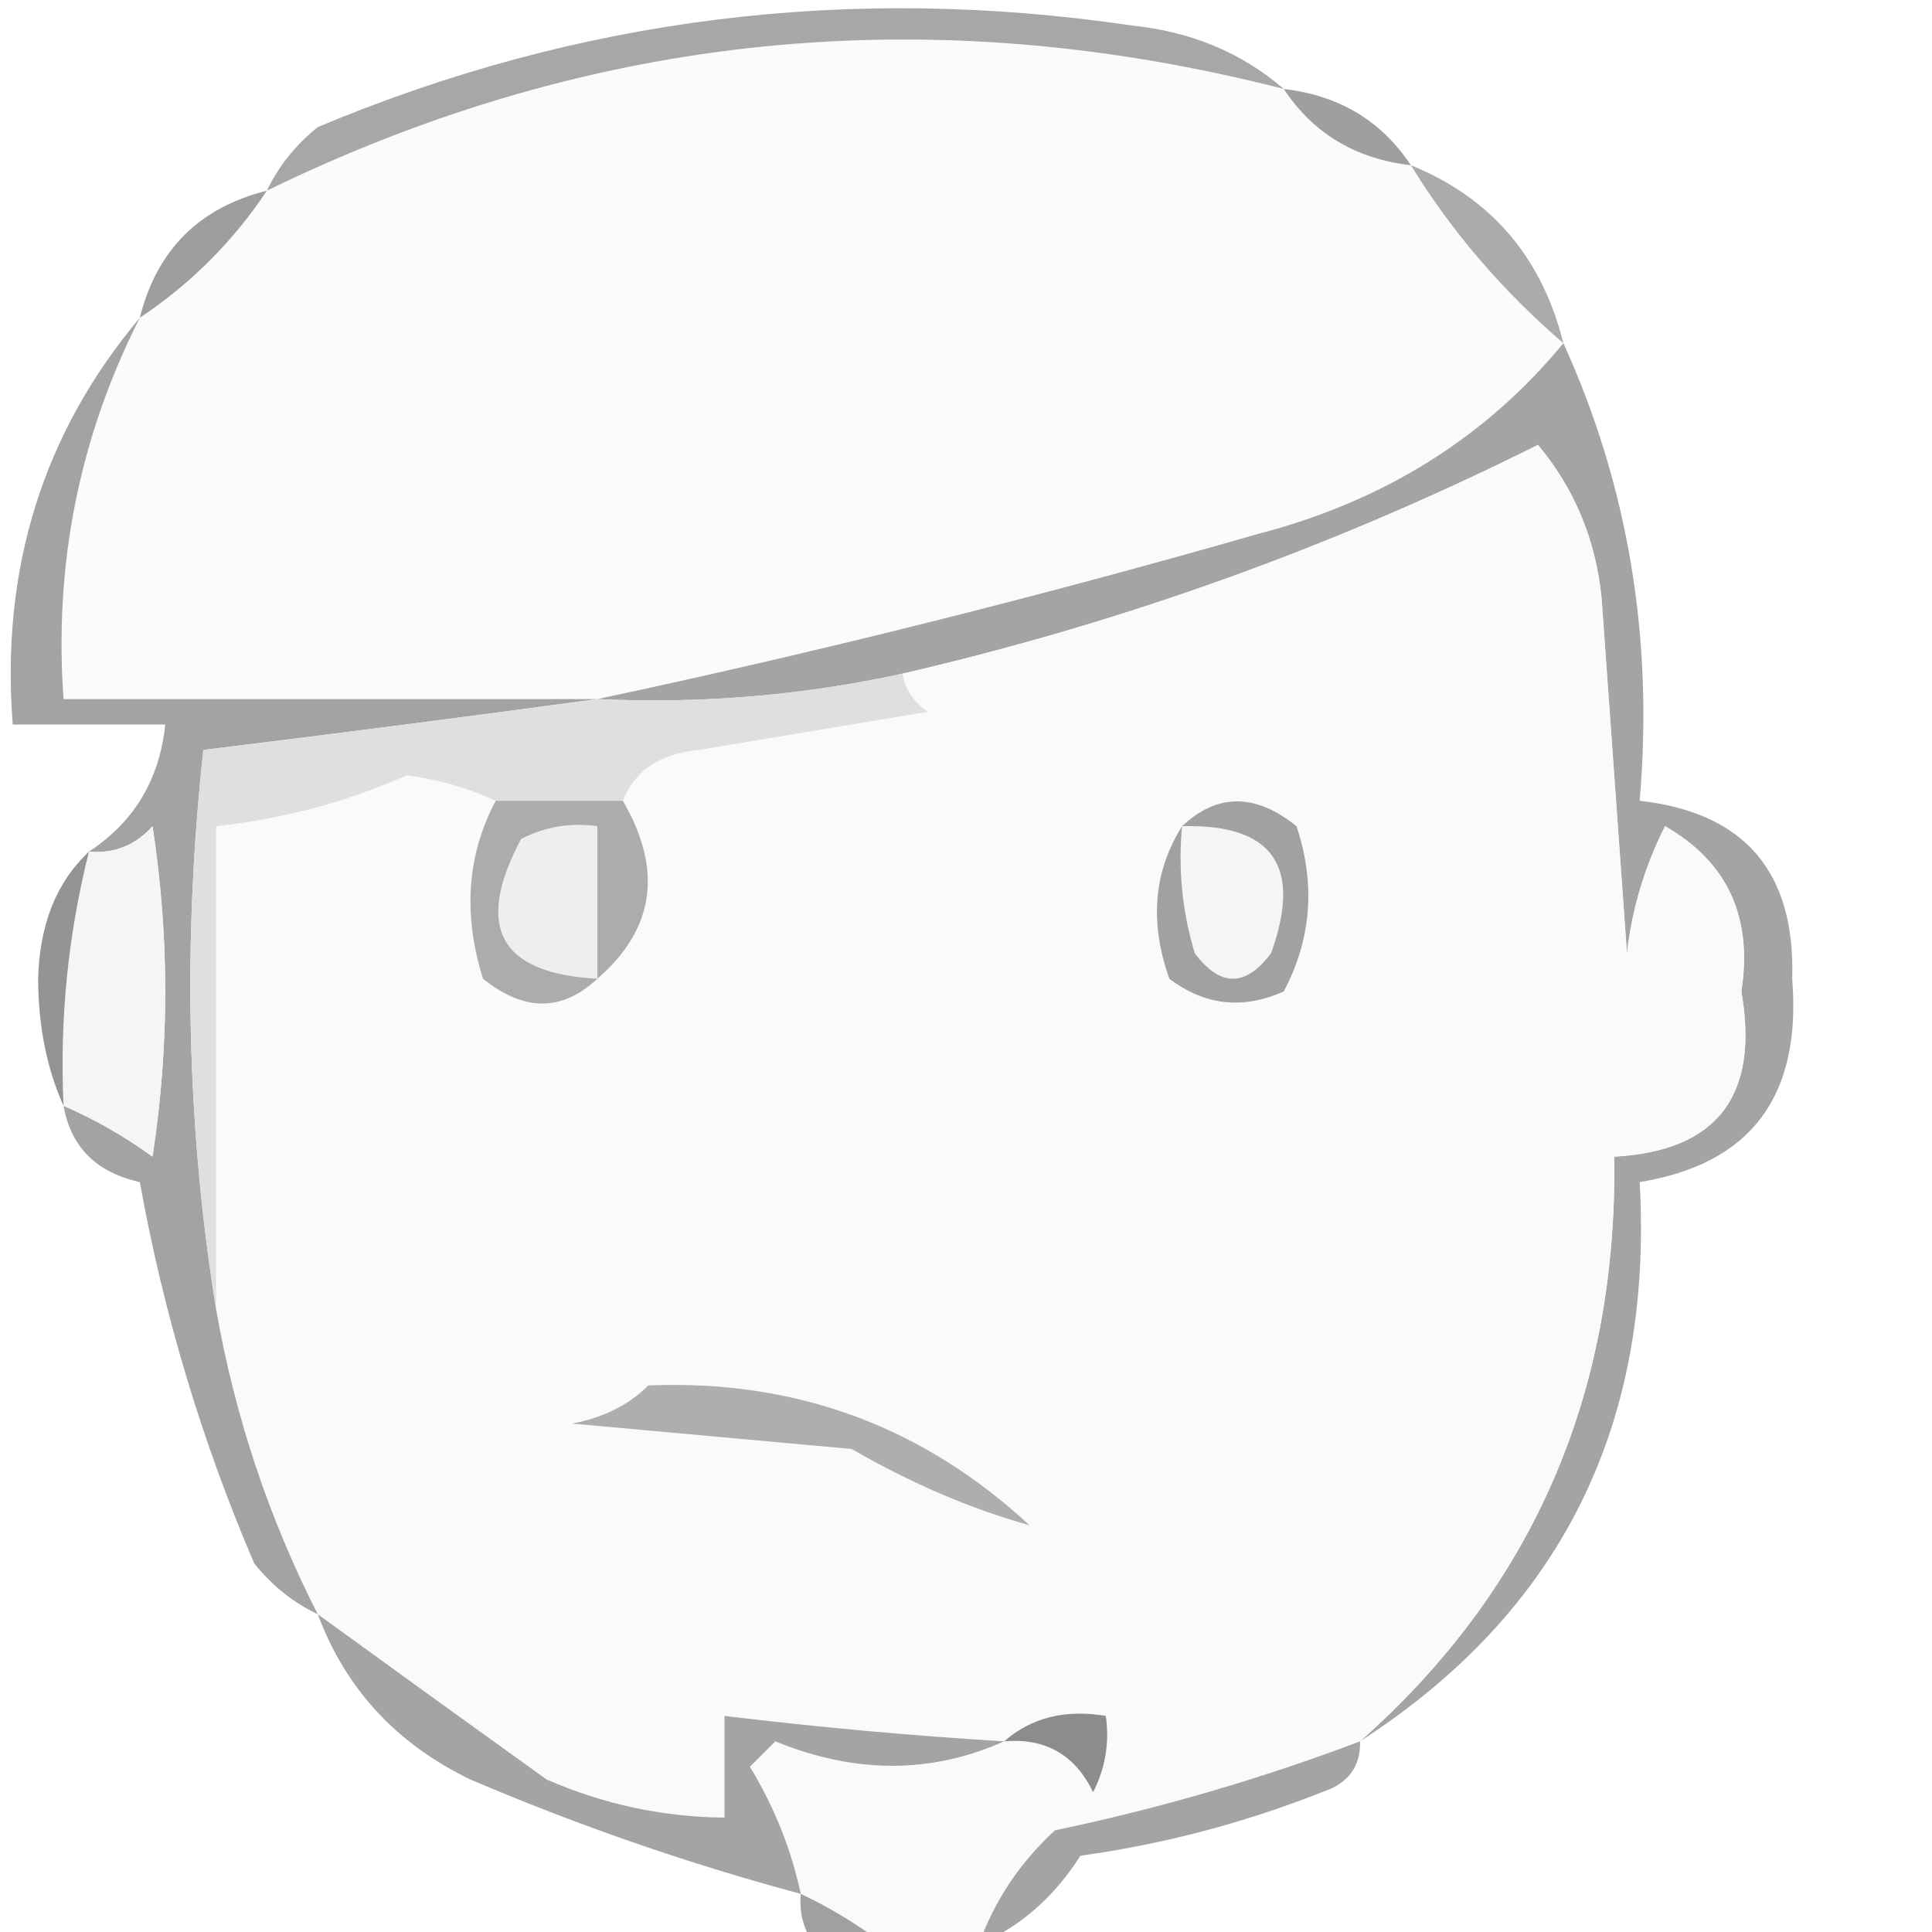
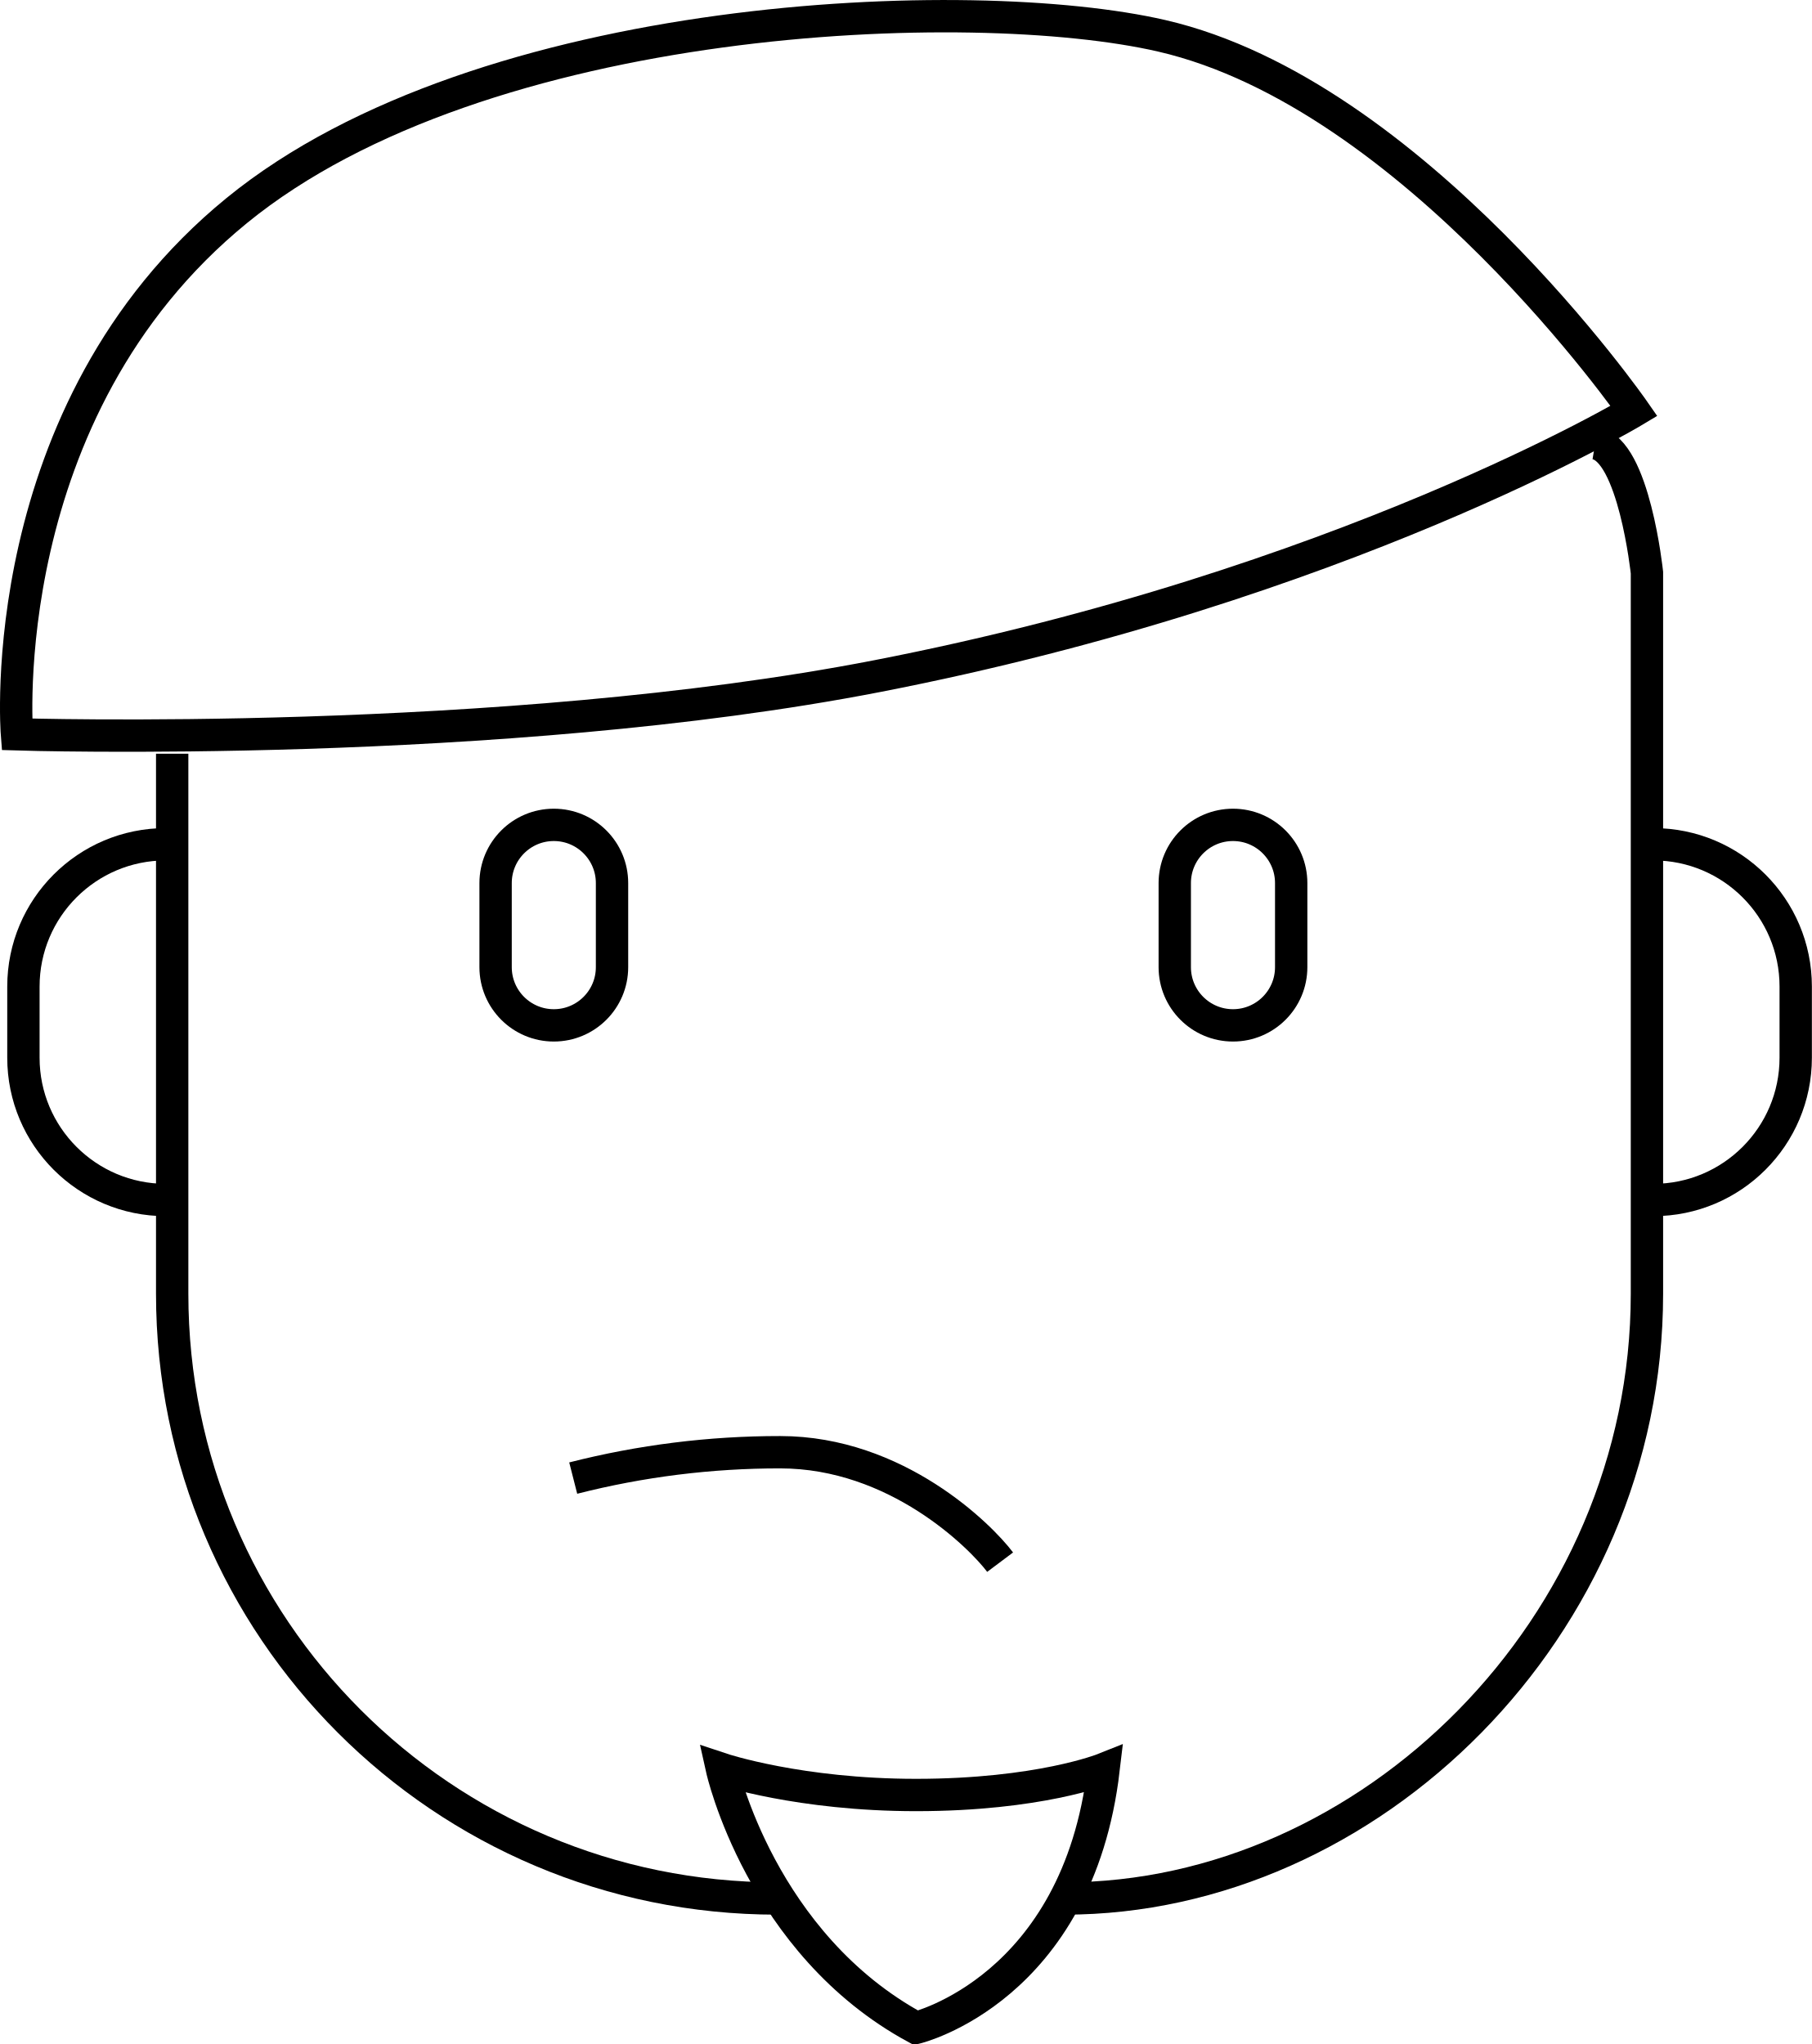
- <svg xmlns="http://www.w3.org/2000/svg" viewBox="64 62 76 76" width="100%" height="100%">
-   <path style="opacity:1" fill="#fbfbfb" d="M 114.5,65.5 C 115.659,67.25 117.326,68.25 119.5,68.5C 121.103,71.108 123.103,73.441 125.5,75.5C 122.44,79.213 118.44,81.713 113.5,83C 104.798,85.497 96.131,87.663 87.5,89.5C 80.5,89.5 73.5,89.5 66.5,89.5C 66.119,84.198 67.119,79.198 69.5,74.5C 71.5,73.167 73.167,71.5 74.5,69.5C 87.269,63.269 100.602,61.935 114.5,65.5 Z" />
-   <path style="opacity:1" fill="#a7a7a7" d="M 114.5,65.5 C 100.602,61.935 87.269,63.269 74.5,69.5C 74.953,68.542 75.62,67.708 76.5,67C 86.743,62.699 97.41,61.365 108.5,63C 110.852,63.24 112.852,64.073 114.5,65.5 Z" />
-   <path style="opacity:1" fill="#9f9f9f" d="M 114.5,65.5 C 116.674,65.75 118.341,66.75 119.5,68.5C 117.326,68.25 115.659,67.25 114.5,65.5 Z" />
-   <path style="opacity:1" fill="#ababab" d="M 119.5,68.5 C 122.652,69.779 124.652,72.112 125.5,75.5C 123.103,73.441 121.103,71.108 119.5,68.5 Z" />
-   <path style="opacity:1" fill="#9e9e9e" d="M 74.5,69.5 C 73.167,71.5 71.5,73.167 69.5,74.5C 70.167,71.833 71.833,70.167 74.5,69.5 Z" />
-   <path style="opacity:1" fill="#a4a4a4" d="M 125.5,75.5 C 128.05,81.108 129.05,87.108 128.5,93.5C 132.629,93.965 134.629,96.299 134.5,100.5C 134.876,105.121 132.876,107.788 128.5,108.5C 129.042,118.084 125.375,125.417 117.5,130.5C 124.294,124.486 127.628,116.819 127.5,107.5C 131.548,107.276 133.215,105.109 132.5,101C 132.955,98.077 131.955,95.91 129.5,94.5C 128.702,96.078 128.202,97.744 128,99.5C 127.667,94.833 127.333,90.167 127,85.5C 126.767,83.22 125.934,81.22 124.5,79.5C 116.513,83.495 108.18,86.495 99.5,88.5C 95.566,89.36 91.566,89.693 87.5,89.5C 96.131,87.663 104.798,85.497 113.5,83C 118.44,81.713 122.44,79.213 125.5,75.5 Z" />
-   <path style="opacity:1" fill="#fafafa" d="M 117.5,130.5 C 113.62,131.971 109.62,133.138 105.5,134C 104.117,135.271 103.117,136.771 102.5,138.5C 101.504,138.414 100.671,138.748 100,139.5C 98.6,138.252 97.1,137.252 95.5,136.5C 95.123,134.742 94.457,133.075 93.5,131.5C 93.833,131.167 94.167,130.833 94.5,130.5C 97.635,131.783 100.635,131.783 103.5,130.5C 99.821,130.276 96.154,129.942 92.5,129.5C 92.5,130.833 92.5,132.167 92.5,133.5C 90.073,133.477 87.74,132.977 85.5,132C 82.471,129.824 79.471,127.657 76.5,125.5C 74.575,121.726 73.242,117.726 72.5,113.5C 72.5,107.167 72.5,100.833 72.5,94.5C 75.118,94.221 77.618,93.554 80,92.5C 81.209,92.653 82.375,92.986 83.5,93.5C 82.371,95.628 82.204,97.962 83,100.5C 84.615,101.801 86.115,101.801 87.5,100.5C 89.753,98.55 90.086,96.216 88.5,93.5C 88.97,92.306 89.97,91.64 91.5,91.5C 94.5,91 97.5,90.5 100.5,90C 99.944,89.617 99.611,89.117 99.5,88.5C 108.18,86.495 116.513,83.495 124.5,79.5C 125.934,81.22 126.767,83.22 127,85.5C 127.333,90.167 127.667,94.833 128,99.5C 128.202,97.744 128.702,96.078 129.5,94.5C 131.955,95.91 132.955,98.077 132.5,101C 133.215,105.109 131.548,107.276 127.5,107.5C 127.628,116.819 124.294,124.486 117.5,130.5 Z" />
-   <path style="opacity:1" fill="#a3a3a3" d="M 69.5,74.5 C 67.119,79.198 66.119,84.198 66.5,89.5C 73.5,89.5 80.5,89.5 87.5,89.5C 82.433,90.188 77.267,90.855 72,91.5C 71.178,99.012 71.345,106.345 72.5,113.5C 73.242,117.726 74.575,121.726 76.5,125.5C 75.542,125.047 74.708,124.381 74,123.5C 71.936,118.686 70.436,113.686 69.5,108.5C 67.787,108.121 66.787,107.121 66.5,105.5C 67.721,106.028 68.887,106.695 70,107.5C 70.667,103.167 70.667,98.833 70,94.5C 69.329,95.252 68.496,95.586 67.5,95.5C 69.278,94.33 70.278,92.664 70.5,90.5C 68.5,90.5 66.5,90.5 64.5,90.5C 64.026,84.365 65.693,79.032 69.5,74.5 Z" />
-   <path style="opacity:1" fill="#dfdfdf" d="M 99.5,88.5 C 99.611,89.117 99.944,89.617 100.5,90C 97.5,90.5 94.5,91 91.5,91.5C 89.97,91.64 88.97,92.306 88.5,93.5C 86.833,93.5 85.167,93.5 83.5,93.5C 82.375,92.986 81.209,92.653 80,92.5C 77.618,93.554 75.118,94.221 72.5,94.5C 72.5,100.833 72.5,107.167 72.5,113.5C 71.345,106.345 71.178,99.012 72,91.5C 77.267,90.855 82.433,90.188 87.5,89.5C 91.566,89.693 95.566,89.36 99.5,88.5 Z" />
-   <path style="opacity:1" fill="#acacac" d="M 83.5,93.5 C 85.167,93.5 86.833,93.5 88.5,93.5C 90.086,96.216 89.753,98.55 87.5,100.5C 86.115,101.801 84.615,101.801 83,100.5C 82.204,97.962 82.371,95.628 83.5,93.5 Z" />
-   <path style="opacity:1" fill="#eeeeee" d="M 87.5,100.5 C 83.65,100.299 82.65,98.466 84.5,95C 85.448,94.517 86.448,94.35 87.5,94.5C 87.5,96.5 87.5,98.5 87.5,100.5 Z" />
-   <path style="opacity:1" fill="#f5f5f5" d="M 66.5,105.5 C 66.342,102.098 66.676,98.764 67.5,95.5C 68.496,95.586 69.329,95.252 70,94.5C 70.667,98.833 70.667,103.167 70,107.5C 68.887,106.695 67.721,106.028 66.5,105.5 Z" />
-   <path style="opacity:1" fill="#a1a1a1" d="M 110.5,94.5 C 111.884,93.199 113.384,93.199 115,94.5C 115.758,96.769 115.591,98.936 114.5,101C 112.888,101.72 111.388,101.554 110,100.5C 109.211,98.288 109.378,96.288 110.5,94.5 Z" />
-   <path style="opacity:1" fill="#f5f5f5" d="M 110.5,94.5 C 114.071,94.408 115.238,96.074 114,99.5C 113,100.833 112,100.833 111,99.5C 110.506,97.866 110.34,96.199 110.5,94.5 Z" />
-   <path style="opacity:1" fill="#949494" d="M 67.5,95.5 C 66.676,98.764 66.342,102.098 66.5,105.5C 65.84,104.036 65.507,102.369 65.5,100.5C 65.556,98.36 66.223,96.694 67.5,95.5 Z" />
-   <path style="opacity:1" fill="#aeaeae" d="M 89.5,116.5 C 95.28,116.26 100.28,118.093 104.5,122C 102.193,121.358 99.859,120.358 97.5,119C 93.833,118.667 90.167,118.333 86.5,118C 87.737,117.768 88.737,117.268 89.5,116.5 Z" />
-   <path style="opacity:1" fill="#8c8c8c" d="M 103.5,130.5 C 104.568,129.566 105.901,129.232 107.5,129.5C 107.649,130.552 107.483,131.552 107,132.5C 106.29,131.027 105.124,130.36 103.5,130.5 Z" />
-   <path style="opacity:1" fill="#a4a4a4" d="M 76.5,125.5 C 79.471,127.657 82.471,129.824 85.5,132C 87.74,132.977 90.073,133.477 92.5,133.5C 92.5,132.167 92.5,130.833 92.5,129.5C 96.154,129.942 99.821,130.276 103.5,130.5C 100.635,131.783 97.635,131.783 94.5,130.5C 94.167,130.833 93.833,131.167 93.5,131.5C 94.457,133.075 95.123,134.742 95.5,136.5C 91.08,135.313 86.747,133.813 82.5,132C 79.591,130.594 77.591,128.428 76.5,125.5 Z" />
-   <path style="opacity:1" fill="#a4a4a4" d="M 117.5,130.5 C 117.53,131.497 117.03,132.164 116,132.5C 112.934,133.713 109.767,134.547 106.5,135C 105.468,136.627 104.134,137.793 102.5,138.5C 103.117,136.771 104.117,135.271 105.5,134C 109.62,133.138 113.62,131.971 117.5,130.5 Z" />
-   <path style="opacity:1" fill="#a0a0a0" d="M 95.5,136.5 C 97.1,137.252 98.6,138.252 100,139.5C 100.671,138.748 101.504,138.414 102.5,138.5C 100.861,140.942 98.861,141.109 96.5,139C 95.748,138.329 95.414,137.496 95.5,136.5 Z" />
+ <svg xmlns="http://www.w3.org/2000/svg" id="logo" data-name="logo" viewBox="0 0 280.12 316.04" fill="none" stroke="#000" stroke-width="5px">
+   <rect width="100%" height="100%" stroke-width="0" />
+   <path fill="none" d="M513,312s-34-49-73-58c-29.38-6.78-105-4-143,27s-34,81-34,81,74.65,2.35,133-9C468,339,513,312,513,312Z" transform="translate(-260.38 -248.46)" />
+   <path fill="none" d="M425,542c47,0,90-41.86,90-93.5V337s-2-19-8-20" transform="translate(-260.38 -248.46)" />
+   <path fill="none" d="M287,365v83.5A93.5,93.5,0,0,0,380.5,542" transform="translate(-260.38 -248.46)" />
+   <path fill="none" d="M515,379h1a22,22,0,0,1,22,22V412a22,22,0,0,1-22,22h-1" transform="translate(-260.38 -248.46)" />
+   <path fill="none" d="M287,379h-1a22,22,0,0,0-22,22V412a22,22,0,0,0,22,22h1" transform="translate(-260.38 -248.46)" />
+   <rect fill="none" x="181.62" y="127.54" width="18" height="31" rx="9" />
+   <rect fill="none" x="76.62" y="127.54" width="18" height="31" rx="9" />
+   <path fill="none" d="M349,477a129.07,129.07,0,0,1,32-4c18,0,31,13,34,17" transform="translate(-260.38 -248.46)" />
+   <path fill="none" d="M372,522s6,27,30,40c0,0,25-6,29-40,0,0-10,4-29,4C384,526,372,522,372,522Z" transform="translate(-260.38 -248.46)" />
</svg>
